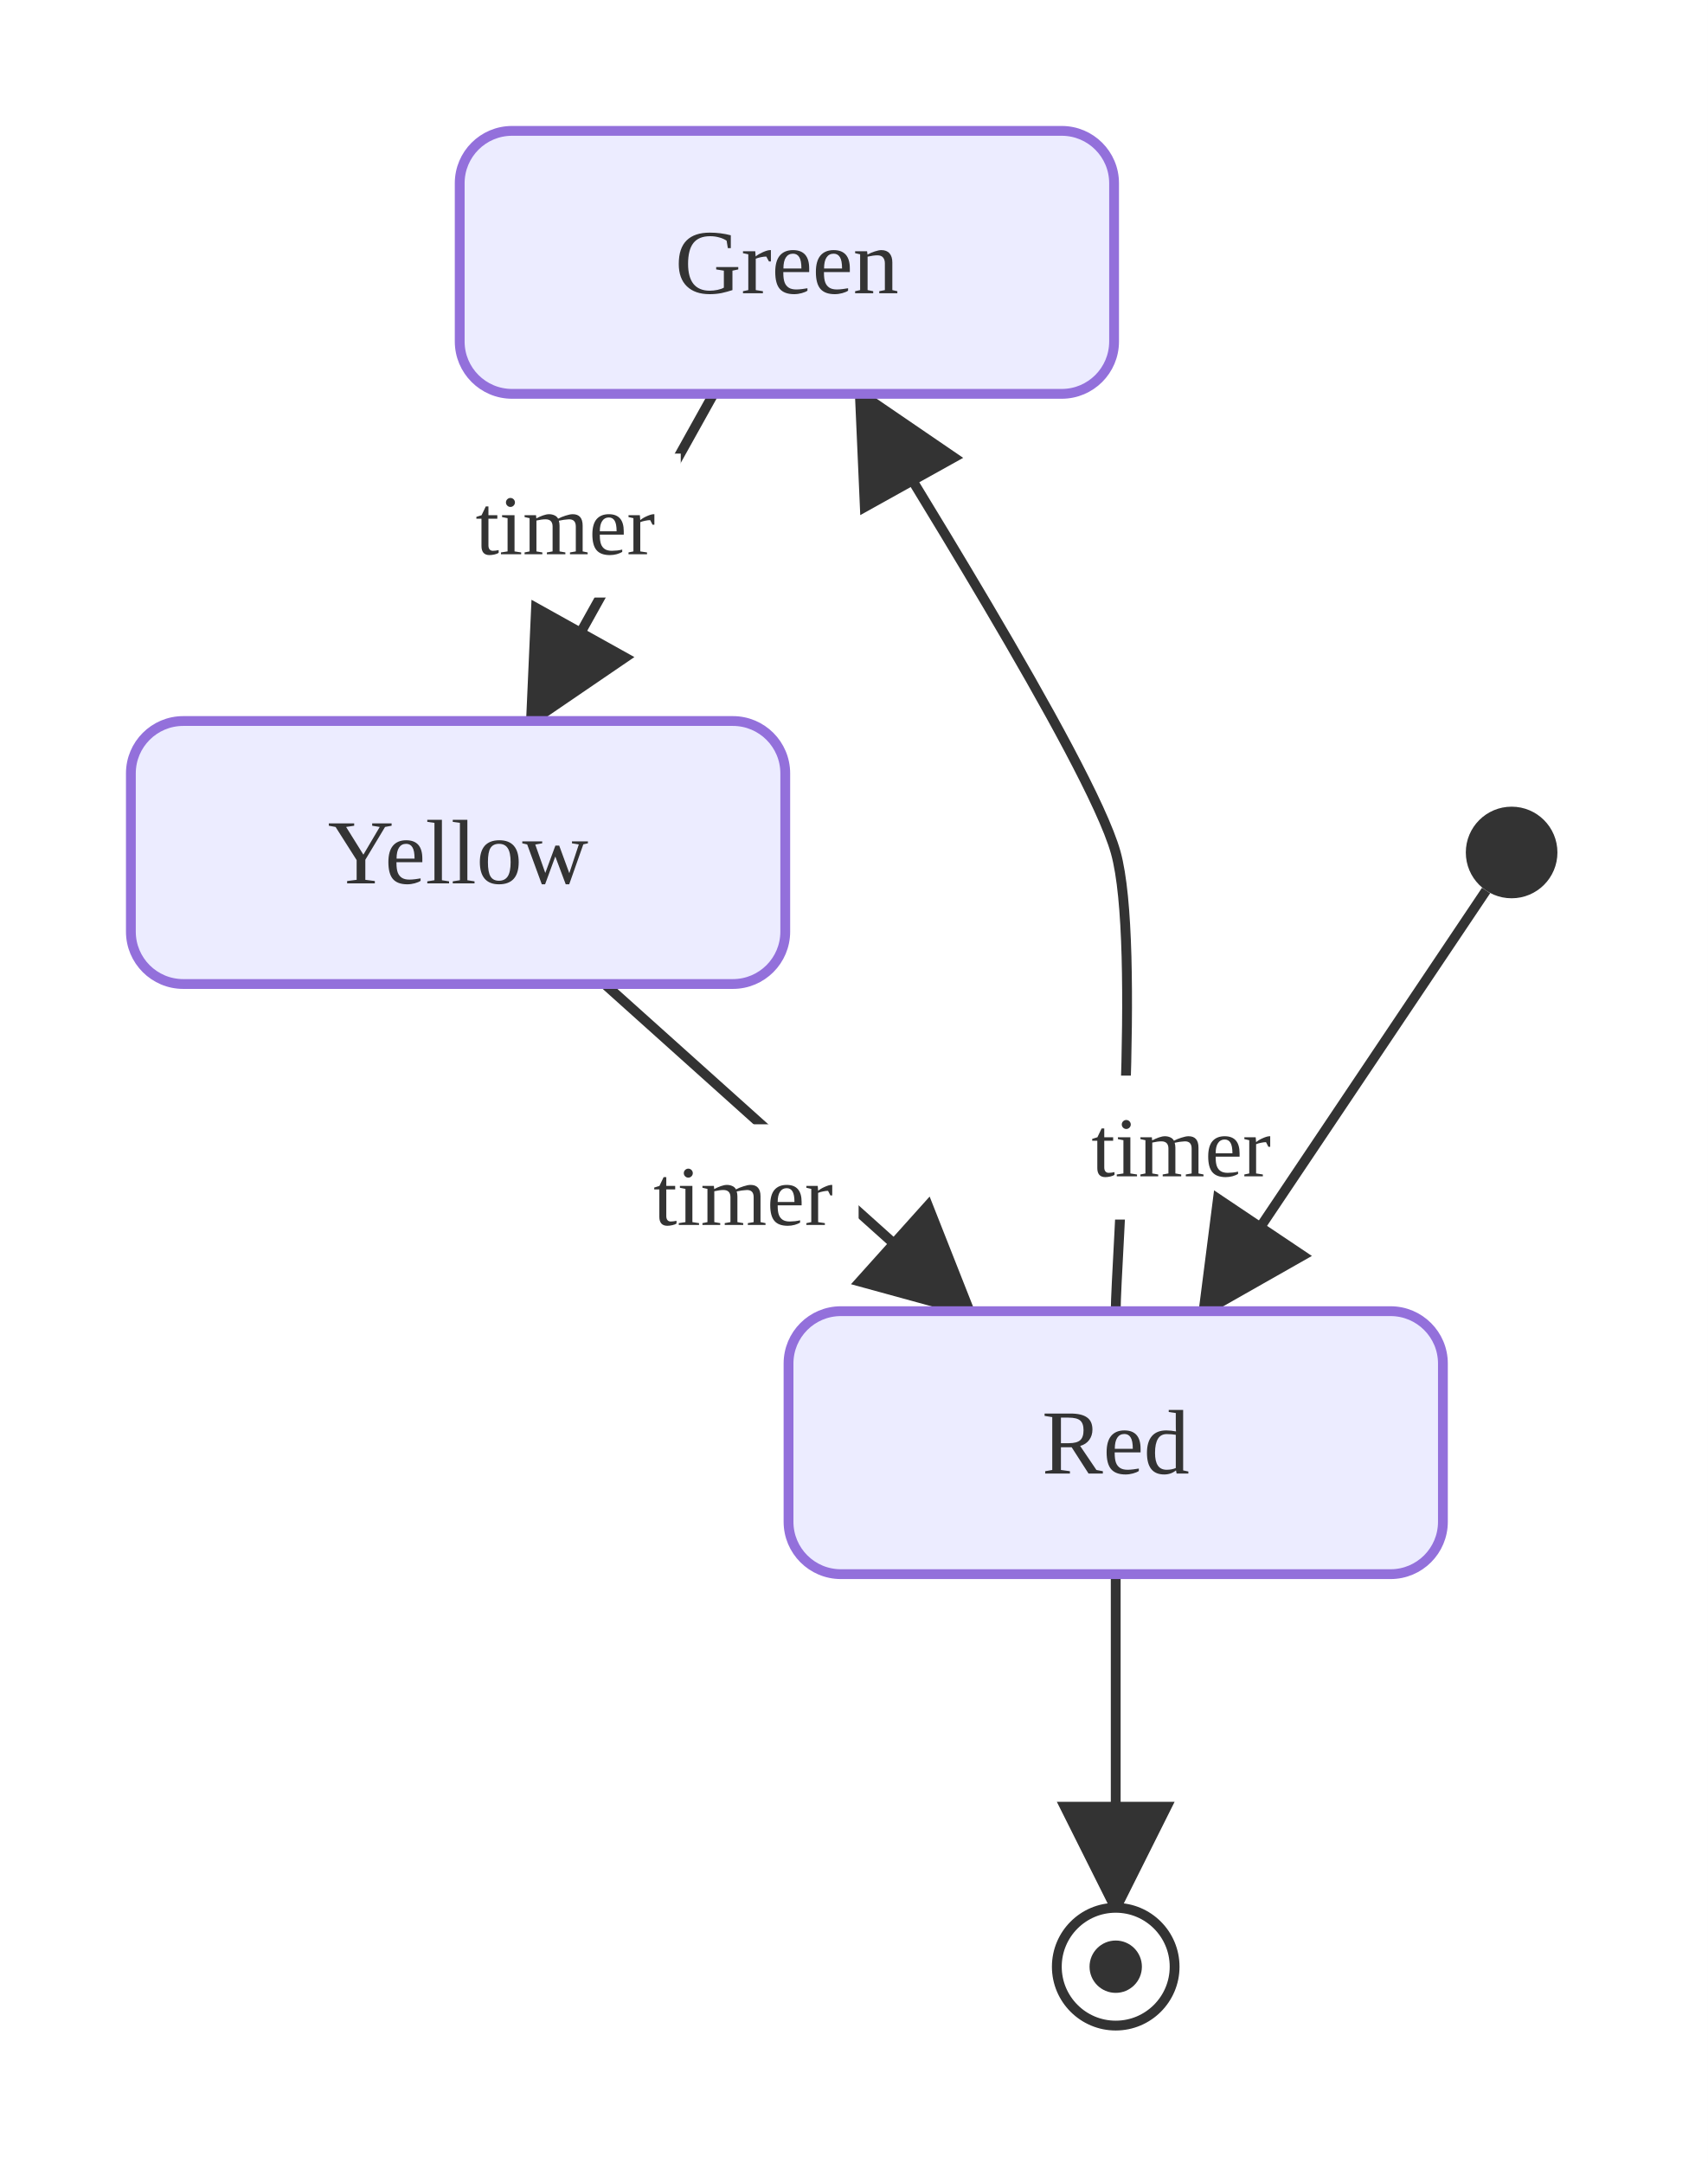
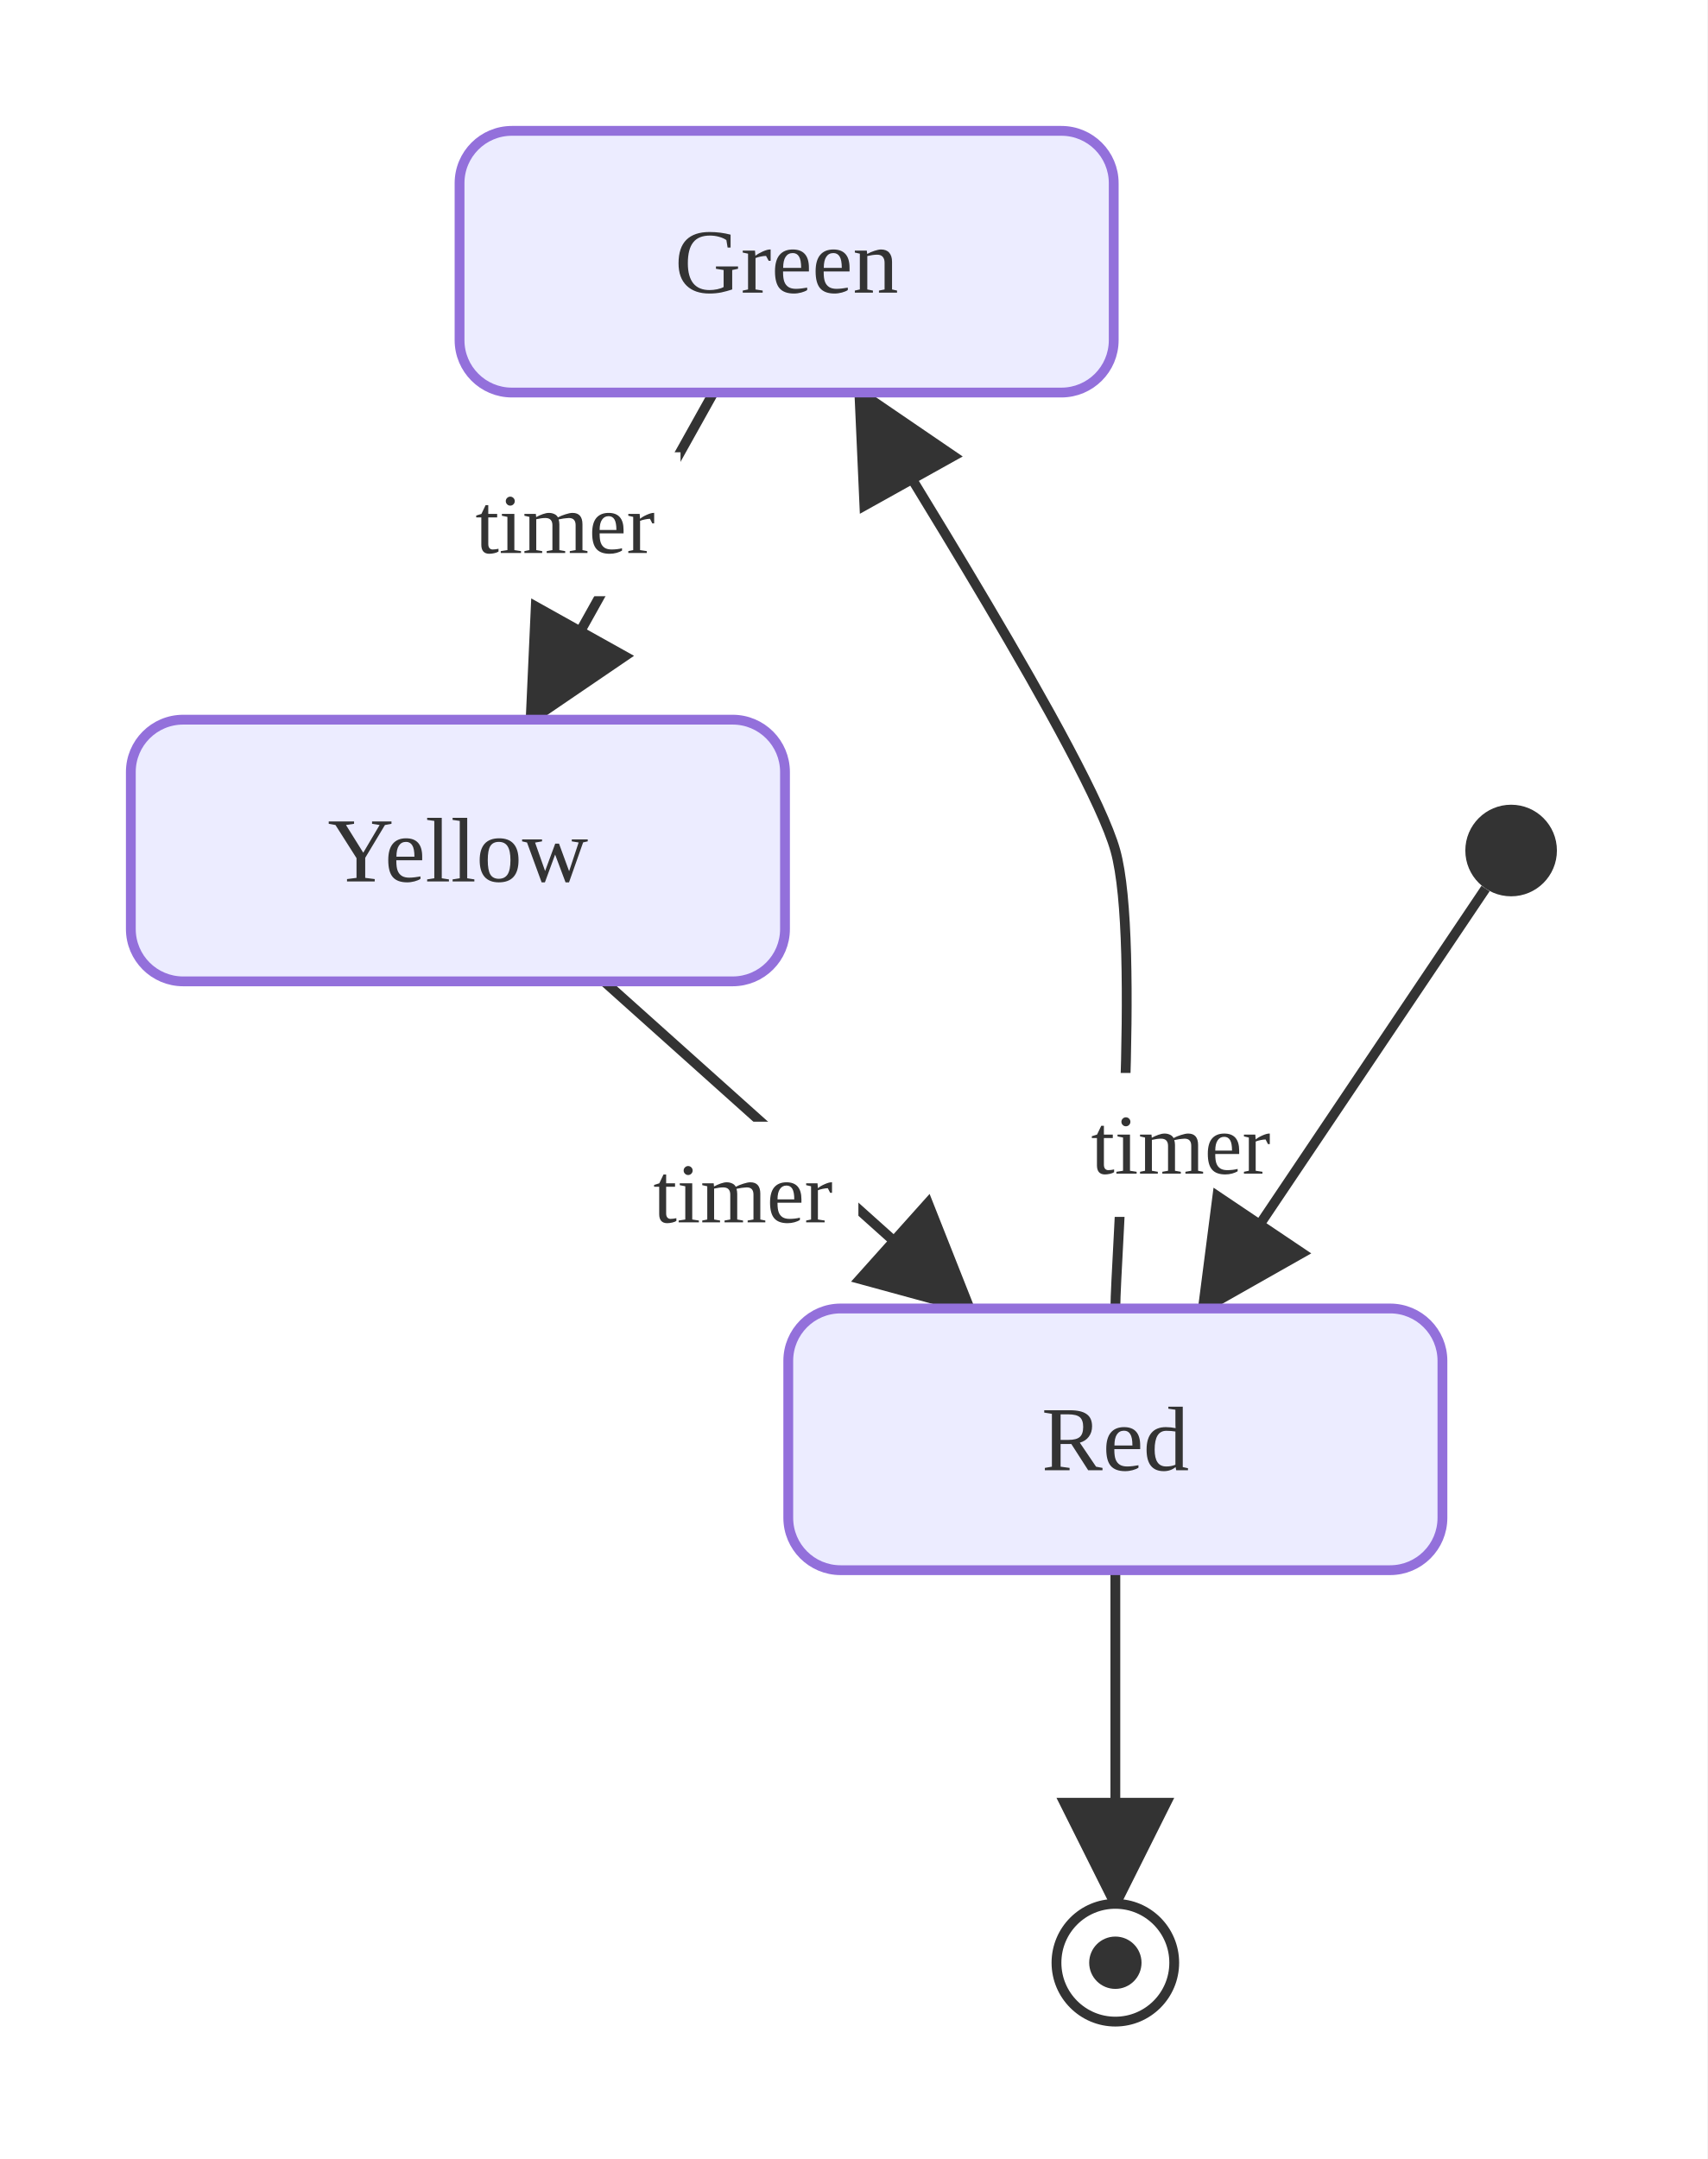
- <svg xmlns="http://www.w3.org/2000/svg" viewBox="0 0 261.00 330.56">
+ <svg xmlns="http://www.w3.org/2000/svg" viewBox="0 0 261.00 330.00">
  <defs>
    <marker id="state-arrow" viewBox="0 0 10 10" refX="9.00" refY="5.00" markerWidth="12.00" markerHeight="12.00" orient="auto">
      <polygon points="0,0 10,5 0,10" style="fill:#333" />
    </marker>
  </defs>
-   <rect x="0.00" y="0.00" width="261.00" height="330.56" style="fill:#fff;stroke:none" />
-   <line x1="109.05" y1="60.19" x2="81.20" y2="110.19" style="stroke:#333;stroke-width:1.5;fill:none" marker-end="url(#state-arrow)" />
-   <rect x="68.76" y="69.32" width="35.27" height="22.00" style="fill:#fff;stroke:none" />
-   <text x="86.39" y="80.32" text-anchor="middle" dominant-baseline="central" style="fill:#333;font-size:13px">timer</text>
-   <path d="M170.50,200.38 C170.50,193.37 174.41,144.30 170.50,130.28 C166.59,116.26 135.35,67.20 131.45,60.19" style="stroke:#333;stroke-width:1.5;fill:none" marker-end="url(#state-arrow)" />
-   <rect x="162.87" y="164.38" width="35.27" height="22.00" style="fill:#fff;stroke:none" />
-   <text x="180.50" y="175.38" text-anchor="middle" dominant-baseline="central" style="fill:#333;font-size:13px">timer</text>
-   <line x1="170.50" y1="240.56" x2="170.50" y2="291.56" style="stroke:#333;stroke-width:1.5;fill:none" marker-end="url(#state-arrow)" />
-   <line x1="92.39" y1="150.38" x2="148.11" y2="200.38" style="stroke:#333;stroke-width:1.5;fill:none" marker-end="url(#state-arrow)" />
-   <rect x="95.94" y="171.82" width="35.27" height="22.00" style="fill:#fff;stroke:none" />
-   <text x="113.57" y="182.82" text-anchor="middle" dominant-baseline="central" style="fill:#333;font-size:13px">timer</text>
-   <line x1="227.10" y1="136.09" x2="183.98" y2="200.38" style="stroke:#333;stroke-width:1.5;fill:none" marker-end="url(#state-arrow)" />
-   <rect x="120.50" y="200.38" width="100.00" height="40.19" rx="8.00" ry="8.00" style="fill:#ECECFF;stroke:#9370DB;stroke-width:1.5" />
-   <text x="170.50" y="220.47" text-anchor="middle" dominant-baseline="central" style="fill:#333;font-size:14px">Red</text>
-   <rect x="70.25" y="20.00" width="100.00" height="40.19" rx="8.00" ry="8.00" style="fill:#ECECFF;stroke:#9370DB;stroke-width:1.5" />
-   <text x="120.25" y="40.09" text-anchor="middle" dominant-baseline="central" style="fill:#333;font-size:14px">Green</text>
-   <rect x="20.00" y="110.19" width="100.00" height="40.19" rx="8.00" ry="8.00" style="fill:#ECECFF;stroke:#9370DB;stroke-width:1.5" />
-   <text x="70.00" y="130.28" text-anchor="middle" dominant-baseline="central" style="fill:#333;font-size:14px">Yellow</text>
-   <circle cx="170.50" cy="300.56" r="9.00" style="fill:#fff;stroke:#333;stroke-width:1.5" />
-   <circle cx="170.50" cy="300.56" r="4.00" style="fill:#333;stroke:none" />
-   <circle cx="231.00" cy="130.28" r="7.00" style="fill:#333;stroke:none" />
+   <rect x="0.00" y="0.00" width="261.00" height="330.00" style="fill:#fff;stroke:none" />
+   <line x1="109.08" y1="60.00" x2="81.17" y2="110.00" style="stroke:#333;stroke-width:1.5;fill:none" marker-end="url(#state-arrow)" />
+   <rect x="68.76" y="69.13" width="35.27" height="22.00" style="fill:#fff;stroke:none" />
+   <text x="86.39" y="80.13" text-anchor="middle" dominant-baseline="central" style="fill:#333;font-size:13px">timer</text>
+   <path d="M170.50,200.00 C170.50,193.00 174.41,144.00 170.50,130.00 C166.59,116.00 135.32,67.00 131.42,60.00" style="stroke:#333;stroke-width:1.5;fill:none" marker-end="url(#state-arrow)" />
+   <rect x="162.87" y="164.00" width="35.27" height="22.00" style="fill:#fff;stroke:none" />
+   <text x="180.50" y="175.00" text-anchor="middle" dominant-baseline="central" style="fill:#333;font-size:13px">timer</text>
+   <line x1="170.50" y1="240.00" x2="170.50" y2="291.00" style="stroke:#333;stroke-width:1.5;fill:none" marker-end="url(#state-arrow)" />
+   <line x1="92.33" y1="150.00" x2="148.17" y2="200.00" style="stroke:#333;stroke-width:1.5;fill:none" marker-end="url(#state-arrow)" />
+   <rect x="95.95" y="171.45" width="35.27" height="22.00" style="fill:#fff;stroke:none" />
+   <text x="113.58" y="182.45" text-anchor="middle" dominant-baseline="central" style="fill:#333;font-size:13px">timer</text>
+   <line x1="227.09" y1="135.81" x2="183.94" y2="200.00" style="stroke:#333;stroke-width:1.5;fill:none" marker-end="url(#state-arrow)" />
+   <rect x="120.50" y="200.00" width="100.00" height="40.00" rx="8.00" ry="8.00" style="fill:#ECECFF;stroke:#9370DB;stroke-width:1.5" />
+   <text x="170.50" y="220.00" text-anchor="middle" dominant-baseline="central" style="fill:#333;font-size:14px">Red</text>
+   <rect x="70.25" y="20.00" width="100.00" height="40.00" rx="8.00" ry="8.00" style="fill:#ECECFF;stroke:#9370DB;stroke-width:1.5" />
+   <text x="120.25" y="40.00" text-anchor="middle" dominant-baseline="central" style="fill:#333;font-size:14px">Green</text>
+   <rect x="20.00" y="110.00" width="100.00" height="40.00" rx="8.00" ry="8.00" style="fill:#ECECFF;stroke:#9370DB;stroke-width:1.5" />
+   <text x="70.00" y="130.00" text-anchor="middle" dominant-baseline="central" style="fill:#333;font-size:14px">Yellow</text>
+   <circle cx="170.50" cy="300.00" r="9.00" style="fill:#fff;stroke:#333;stroke-width:1.5" />
+   <circle cx="170.50" cy="300.00" r="4.00" style="fill:#333;stroke:none" />
+   <circle cx="231.00" cy="130.00" r="7.00" style="fill:#333;stroke:none" />
</svg>
